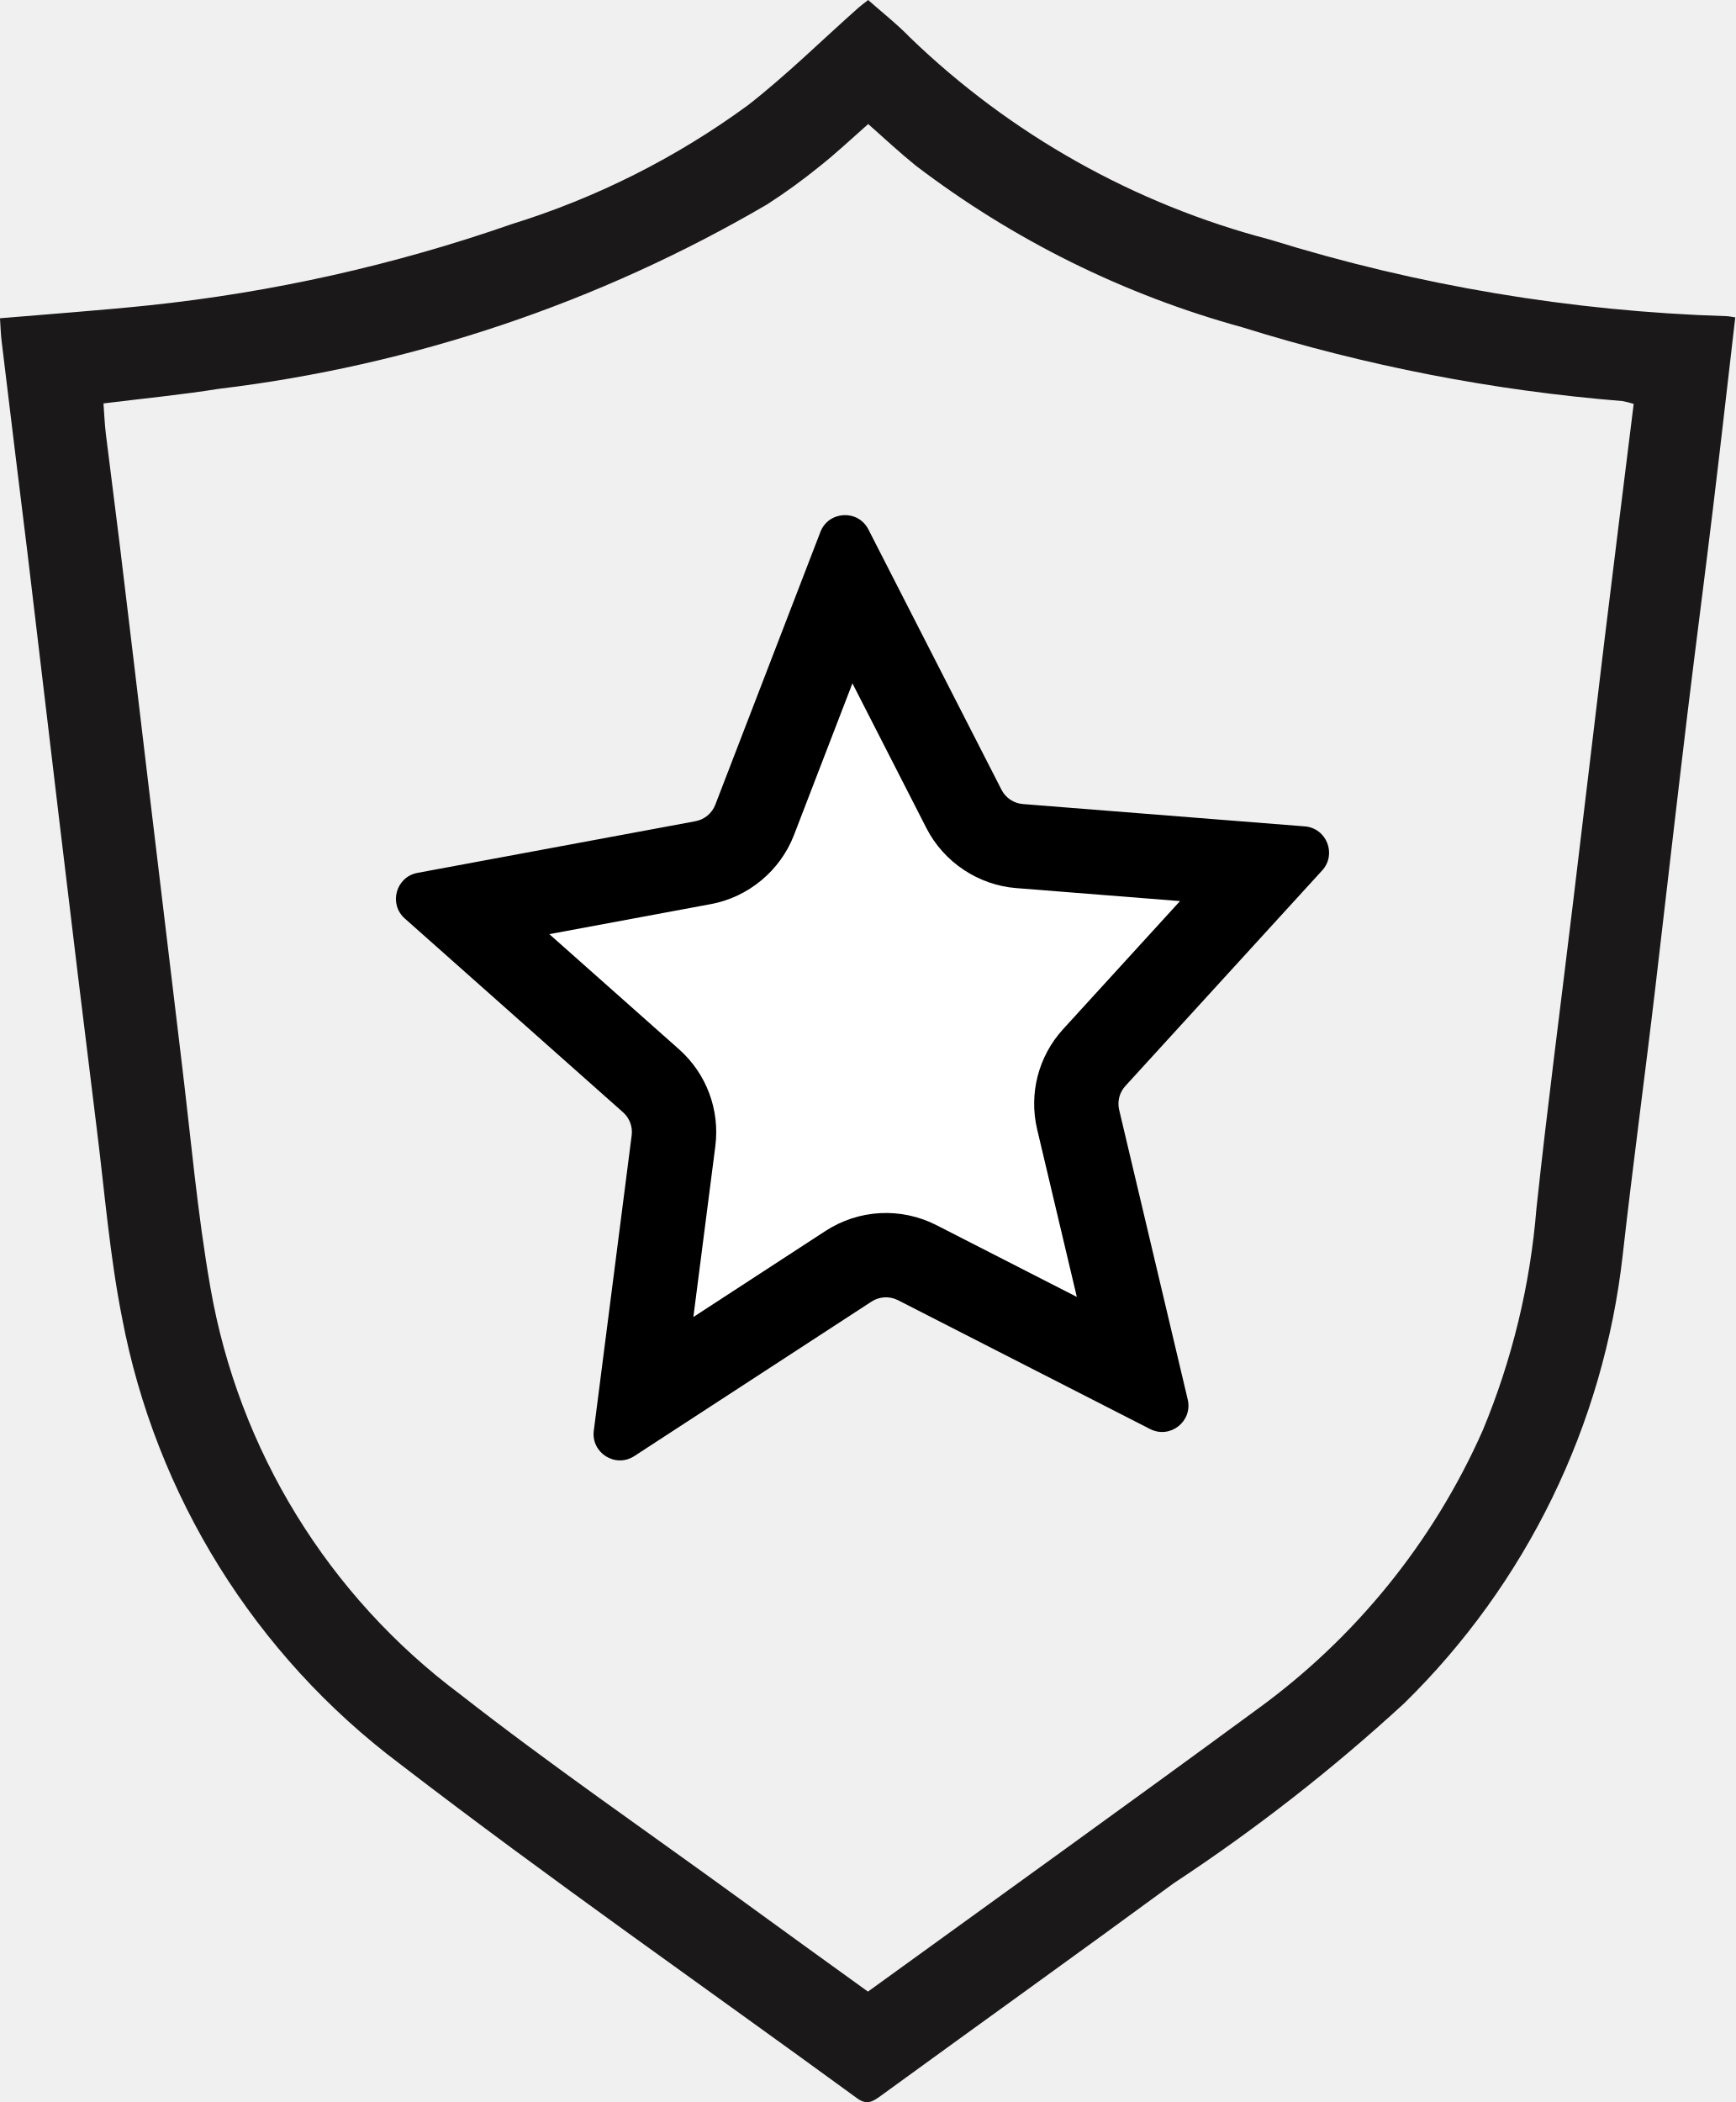
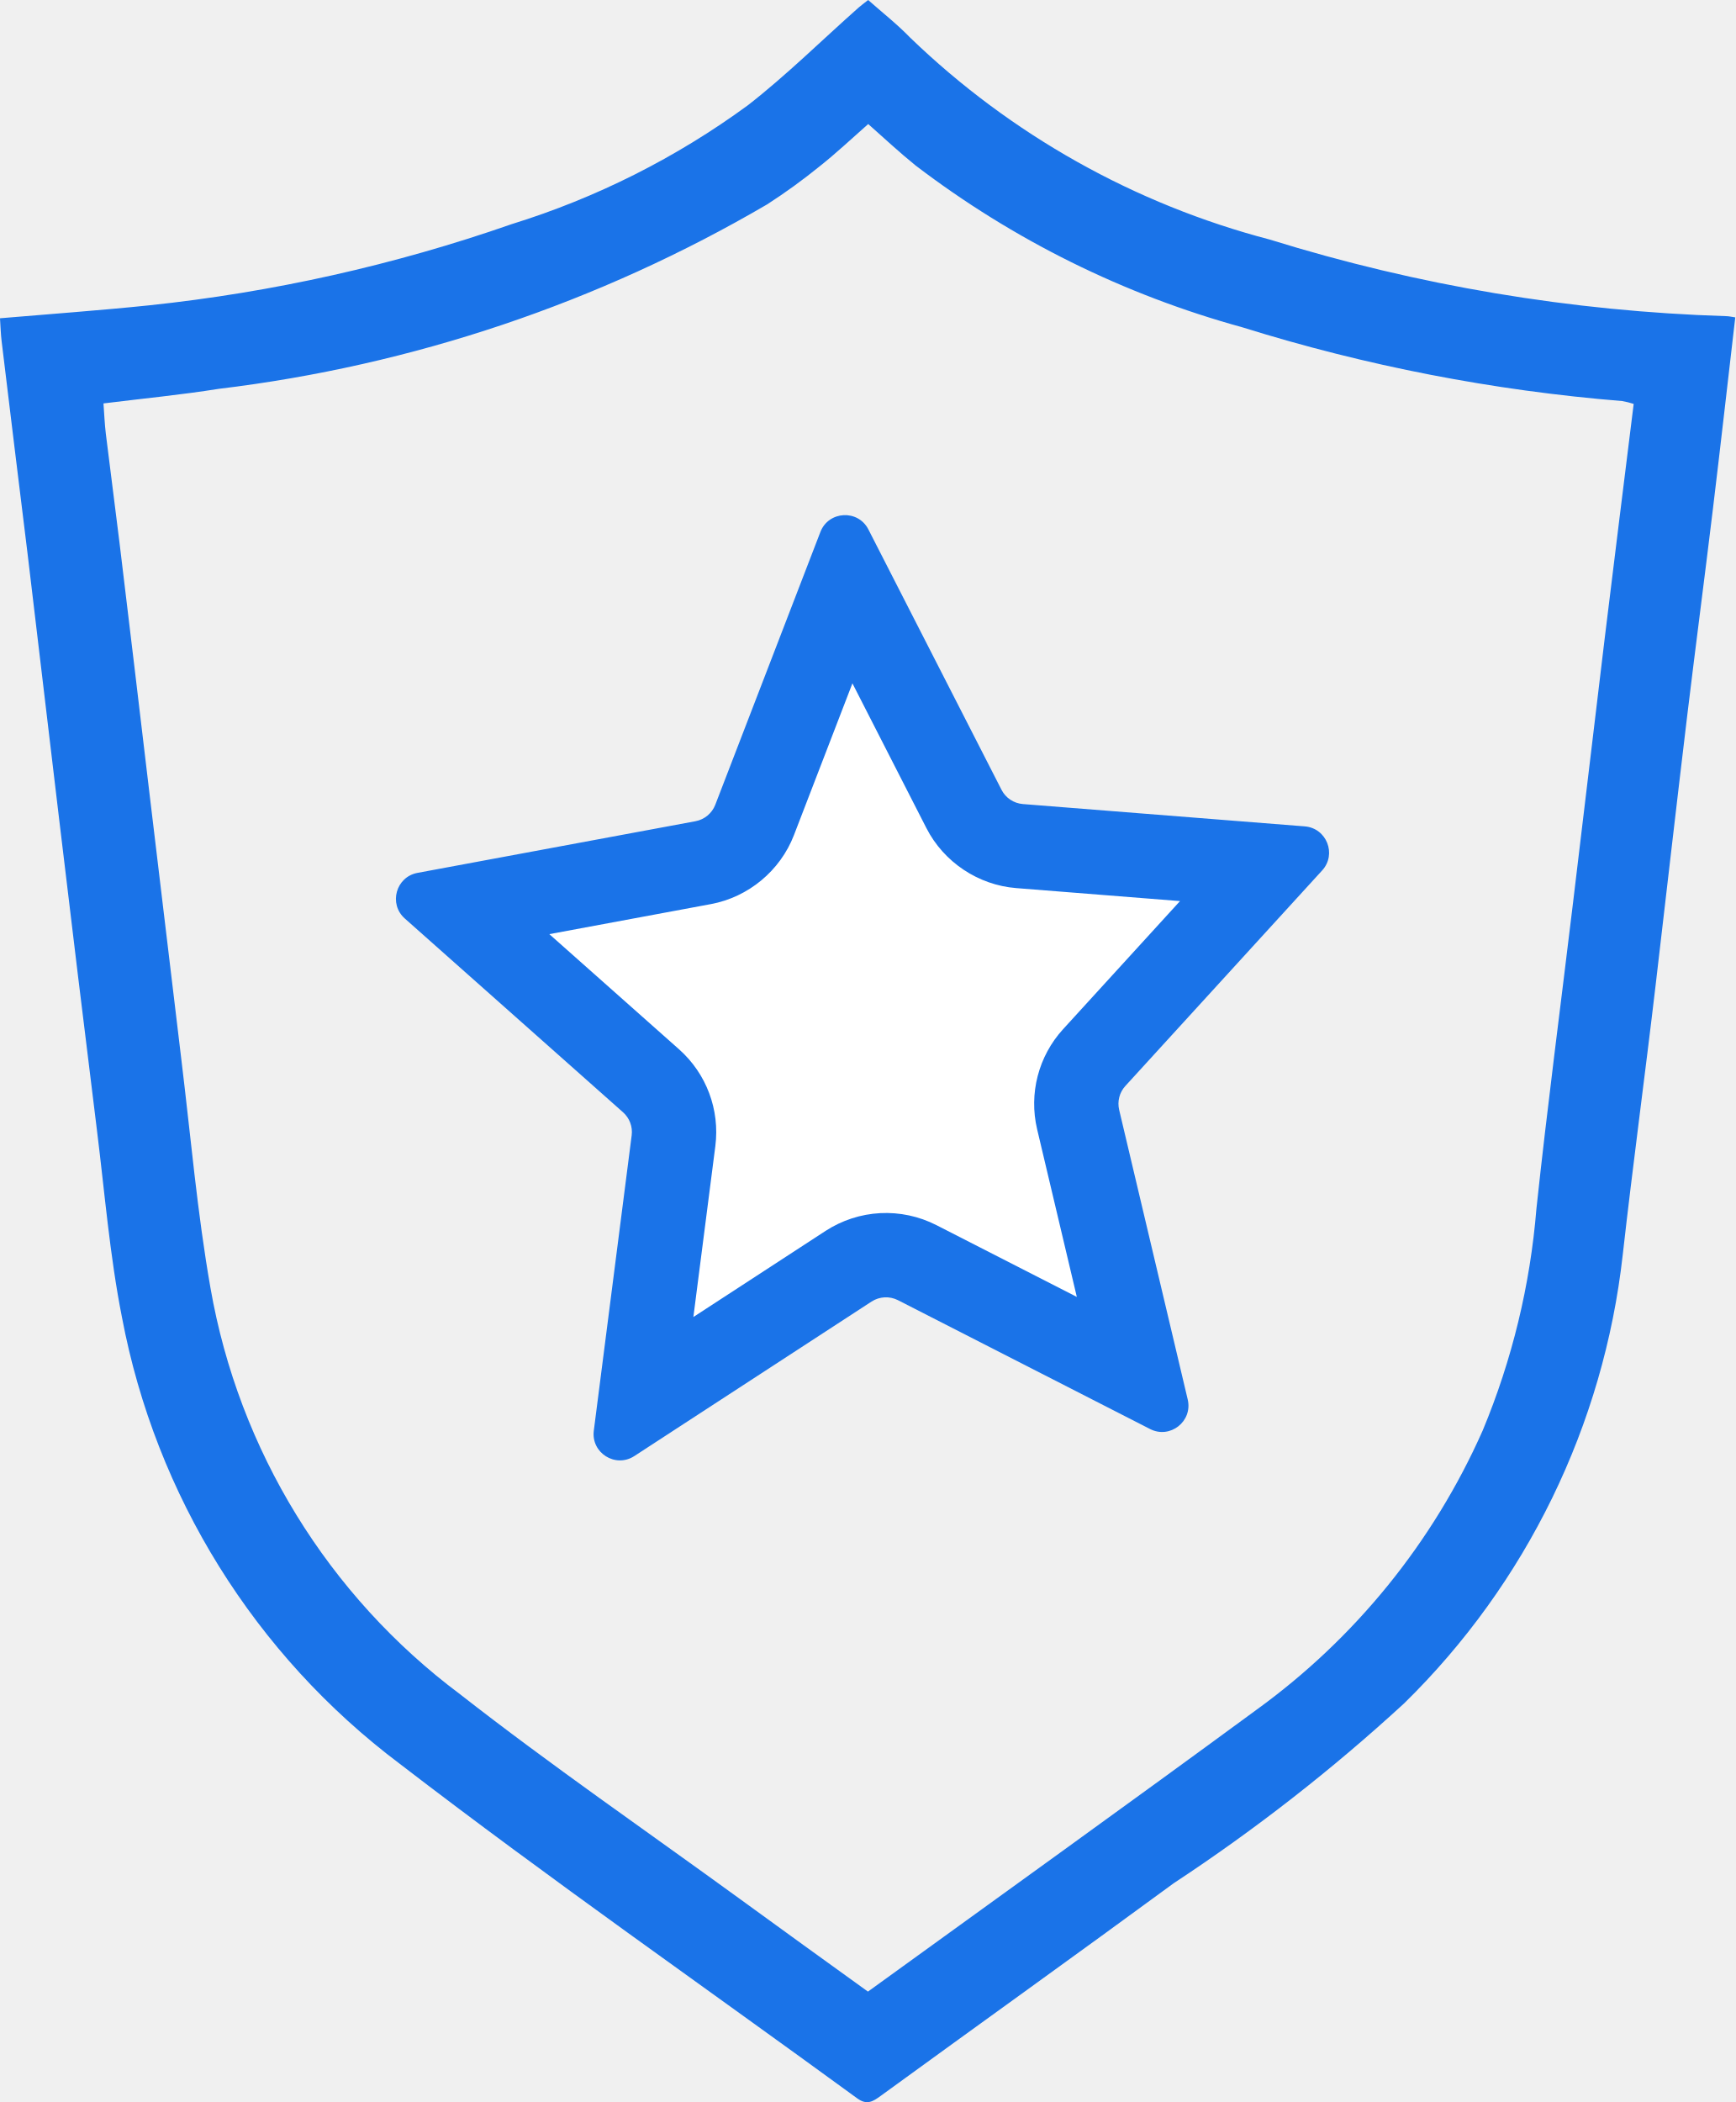
<svg xmlns="http://www.w3.org/2000/svg" width="32.936" height="39.891" viewBox="0 0 32.936 39.891">
  <g id="Group_34772" data-name="Group 34772" transform="translate(0 0)">
    <g id="Group_34777" data-name="Group 34777" transform="translate(0 0)">
-       <path id="Path_83465" data-name="Path 83465" d="M0,6.04c.973-.083,1.9-.149,2.826-.245A30.648,30.648,0,0,0,9.711,4.254,15.211,15.211,0,0,0,14.2,1.994c.734-.573,1.4-1.233,2.1-1.853.045-.04.094-.074.178-.141.268.238.552.46.8.717a15.478,15.478,0,0,0,6.825,3.83A32.608,32.608,0,0,0,32.765,6c.047,0,.094.012.171.023-.142,1.218-.278,2.427-.424,3.634-.158,1.309-.33,2.616-.488,3.924-.205,1.705-.4,3.412-.6,5.118s-.432,3.409-.624,5.116a14.111,14.111,0,0,1-4.148,8.51,34.434,34.434,0,0,1-4.377,3.416c-1.845,1.354-3.707,2.686-5.558,4.033-.15.109-.262.181-.445.049-2.895-2.113-5.839-4.162-8.679-6.346A13.811,13.811,0,0,1,2.315,25c-.232-1.172-.328-2.372-.476-3.56q-.364-2.935-.714-5.873-.3-2.522-.6-5.045C.359,9.175.194,7.83.032,6.485.014,6.342.011,6.2,0,6.04M31,7.663a1.556,1.556,0,0,0-.21-.052,33.181,33.181,0,0,1-7.211-1.4,18.135,18.135,0,0,1-6.2-3.07c-.308-.249-.6-.521-.9-.787-.318.28-.608.554-.919.8a11.215,11.215,0,0,1-1,.725,27,27,0,0,1-10.406,3.5c-.714.114-1.435.183-2.19.277.015.2.022.389.045.578.085.7.178,1.392.262,2.088q.283,2.341.56,4.684.306,2.559.613,5.117c.176,1.441.3,2.892.551,4.32a12.258,12.258,0,0,0,4.736,7.709c1.726,1.349,3.534,2.592,5.306,3.881q1.217.885,2.437,1.763c2.474-1.792,4.934-3.556,7.374-5.348a13.083,13.083,0,0,0,4.294-5.3,13.866,13.866,0,0,0,1.02-4.21c.207-1.936.462-3.867.694-5.8.2-1.67.4-3.34.6-5.009.179-1.476.365-2.951.552-4.464" fill="#1a1818" />
+       <path id="Path_83465" data-name="Path 83465" d="M0,6.04c.973-.083,1.9-.149,2.826-.245A30.648,30.648,0,0,0,9.711,4.254,15.211,15.211,0,0,0,14.2,1.994c.734-.573,1.4-1.233,2.1-1.853.045-.04.094-.074.178-.141.268.238.552.46.8.717a15.478,15.478,0,0,0,6.825,3.83A32.608,32.608,0,0,0,32.765,6c.047,0,.094.012.171.023-.142,1.218-.278,2.427-.424,3.634-.158,1.309-.33,2.616-.488,3.924-.205,1.705-.4,3.412-.6,5.118s-.432,3.409-.624,5.116a14.111,14.111,0,0,1-4.148,8.51,34.434,34.434,0,0,1-4.377,3.416c-1.845,1.354-3.707,2.686-5.558,4.033-.15.109-.262.181-.445.049-2.895-2.113-5.839-4.162-8.679-6.346A13.811,13.811,0,0,1,2.315,25c-.232-1.172-.328-2.372-.476-3.56q-.364-2.935-.714-5.873-.3-2.522-.6-5.045C.359,9.175.194,7.83.032,6.485.014,6.342.011,6.2,0,6.04M31,7.663a1.556,1.556,0,0,0-.21-.052,33.181,33.181,0,0,1-7.211-1.4,18.135,18.135,0,0,1-6.2-3.07c-.308-.249-.6-.521-.9-.787-.318.28-.608.554-.919.8a11.215,11.215,0,0,1-1,.725,27,27,0,0,1-10.406,3.5c-.714.114-1.435.183-2.19.277.015.2.022.389.045.578.085.7.178,1.392.262,2.088q.283,2.341.56,4.684.306,2.559.613,5.117c.176,1.441.3,2.892.551,4.32a12.258,12.258,0,0,0,4.736,7.709c1.726,1.349,3.534,2.592,5.306,3.881q1.217.885,2.437,1.763c2.474-1.792,4.934-3.556,7.374-5.348a13.083,13.083,0,0,0,4.294-5.3,13.866,13.866,0,0,0,1.02-4.21c.207-1.936.462-3.867.694-5.8.2-1.67.4-3.34.6-5.009.179-1.476.365-2.951.552-4.464" fill="#1A73E8" />
      <g id="Polygon_1" data-name="Polygon 1" transform="translate(6.541 9.546) rotate(-3)" fill="#fff">
        <path d="M 14.187 17.332 L 10.097 14.965 C 9.899 14.85 9.674 14.79 9.446 14.79 C 9.217 14.79 8.992 14.85 8.795 14.965 L 4.705 17.332 L 5.6 12.413 C 5.678 11.989 5.541 11.556 5.234 11.254 L 1.726 7.795 L 6.44 7.172 C 6.884 7.113 7.274 6.822 7.456 6.413 L 9.446 1.961 L 11.435 6.413 C 11.618 6.822 12.008 7.113 12.452 7.172 L 17.165 7.795 L 13.657 11.254 C 13.351 11.556 13.214 11.989 13.291 12.413 L 14.187 17.332 Z" stroke="none" />
-         <path d="M 9.446 3.922 L 8.187 6.74 C 7.892 7.401 7.262 7.87 6.545 7.965 L 3.452 8.374 L 5.796 10.685 C 6.291 11.173 6.512 11.872 6.388 12.556 L 5.802 15.773 L 8.394 14.272 C 8.713 14.088 9.077 13.99 9.446 13.99 C 9.815 13.99 10.179 14.088 10.498 14.272 L 13.09 15.773 L 12.504 12.556 C 12.38 11.872 12.601 11.173 13.096 10.685 L 15.439 8.374 L 12.347 7.965 C 11.629 7.87 11 7.4 10.705 6.74 L 9.446 3.922 M 9.446 0.726 C 9.63 0.726 9.814 0.824 9.902 1.022 L 12.166 6.087 C 12.236 6.245 12.384 6.356 12.557 6.379 L 17.878 7.082 C 18.291 7.137 18.46 7.642 18.164 7.934 L 14.219 11.824 C 14.101 11.94 14.049 12.107 14.078 12.269 L 15.09 17.827 C 15.166 18.247 14.716 18.563 14.348 18.35 L 9.696 15.657 C 9.541 15.568 9.35 15.568 9.195 15.657 L 4.544 18.35 C 4.175 18.563 3.725 18.247 3.802 17.827 L 4.813 12.269 C 4.843 12.107 4.79 11.94 4.673 11.824 L 0.728 7.934 C 0.432 7.642 0.601 7.137 1.013 7.082 L 6.335 6.379 C 6.507 6.356 6.655 6.245 6.726 6.087 L 8.989 1.022 C 9.077 0.824 9.262 0.726 9.446 0.726 Z" stroke="none" fill="#000" />
+         <path d="M 9.446 3.922 L 8.187 6.74 C 7.892 7.401 7.262 7.87 6.545 7.965 L 3.452 8.374 L 5.796 10.685 C 6.291 11.173 6.512 11.872 6.388 12.556 L 5.802 15.773 L 8.394 14.272 C 8.713 14.088 9.077 13.99 9.446 13.99 C 9.815 13.99 10.179 14.088 10.498 14.272 L 13.09 15.773 L 12.504 12.556 C 12.38 11.872 12.601 11.173 13.096 10.685 L 15.439 8.374 L 12.347 7.965 C 11.629 7.87 11 7.4 10.705 6.74 L 9.446 3.922 M 9.446 0.726 C 9.63 0.726 9.814 0.824 9.902 1.022 L 12.166 6.087 C 12.236 6.245 12.384 6.356 12.557 6.379 L 17.878 7.082 C 18.291 7.137 18.46 7.642 18.164 7.934 L 14.219 11.824 C 14.101 11.94 14.049 12.107 14.078 12.269 L 15.09 17.827 C 15.166 18.247 14.716 18.563 14.348 18.35 L 9.696 15.657 C 9.541 15.568 9.35 15.568 9.195 15.657 L 4.544 18.35 C 4.175 18.563 3.725 18.247 3.802 17.827 L 4.813 12.269 C 4.843 12.107 4.79 11.94 4.673 11.824 L 0.728 7.934 C 0.432 7.642 0.601 7.137 1.013 7.082 L 6.335 6.379 C 6.507 6.356 6.655 6.245 6.726 6.087 L 8.989 1.022 C 9.077 0.824 9.262 0.726 9.446 0.726 Z" stroke="none" fill="#1A73E8" />
      </g>
    </g>
  </g>
</svg>
